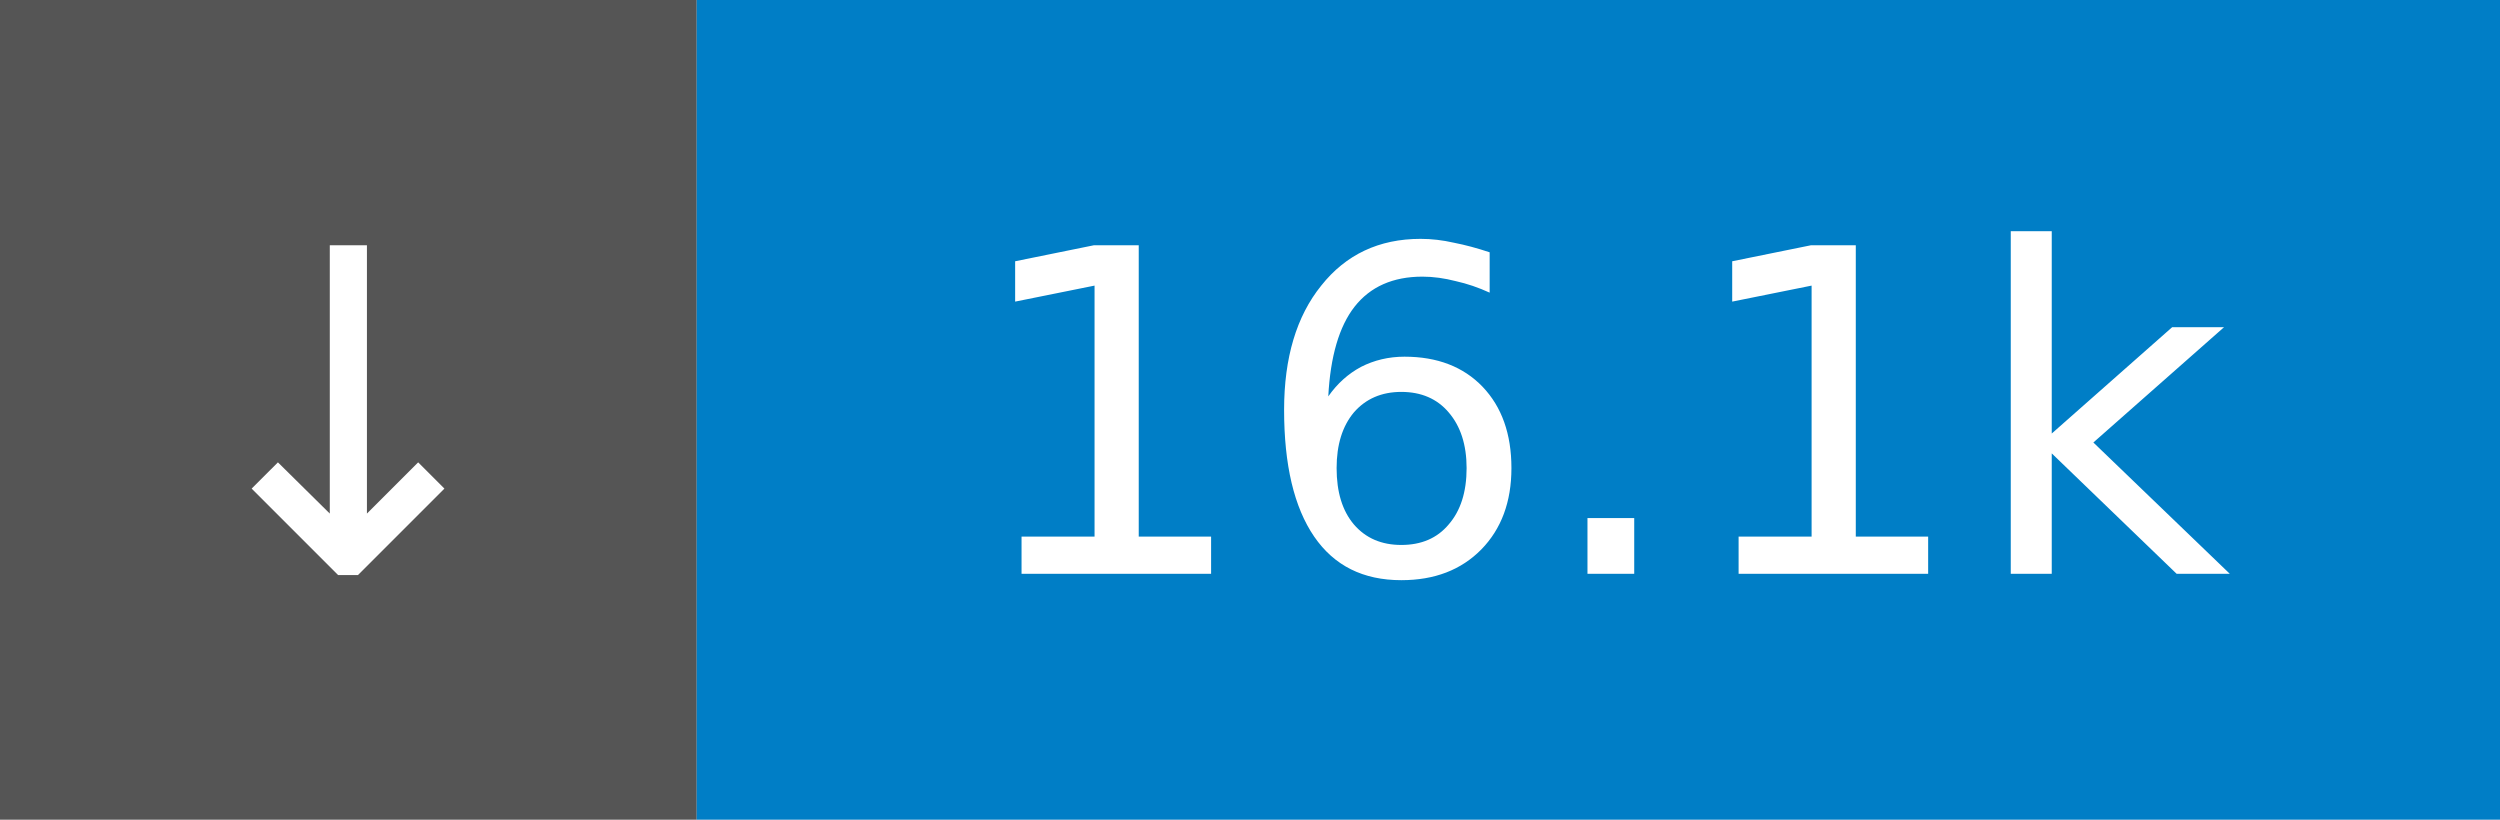
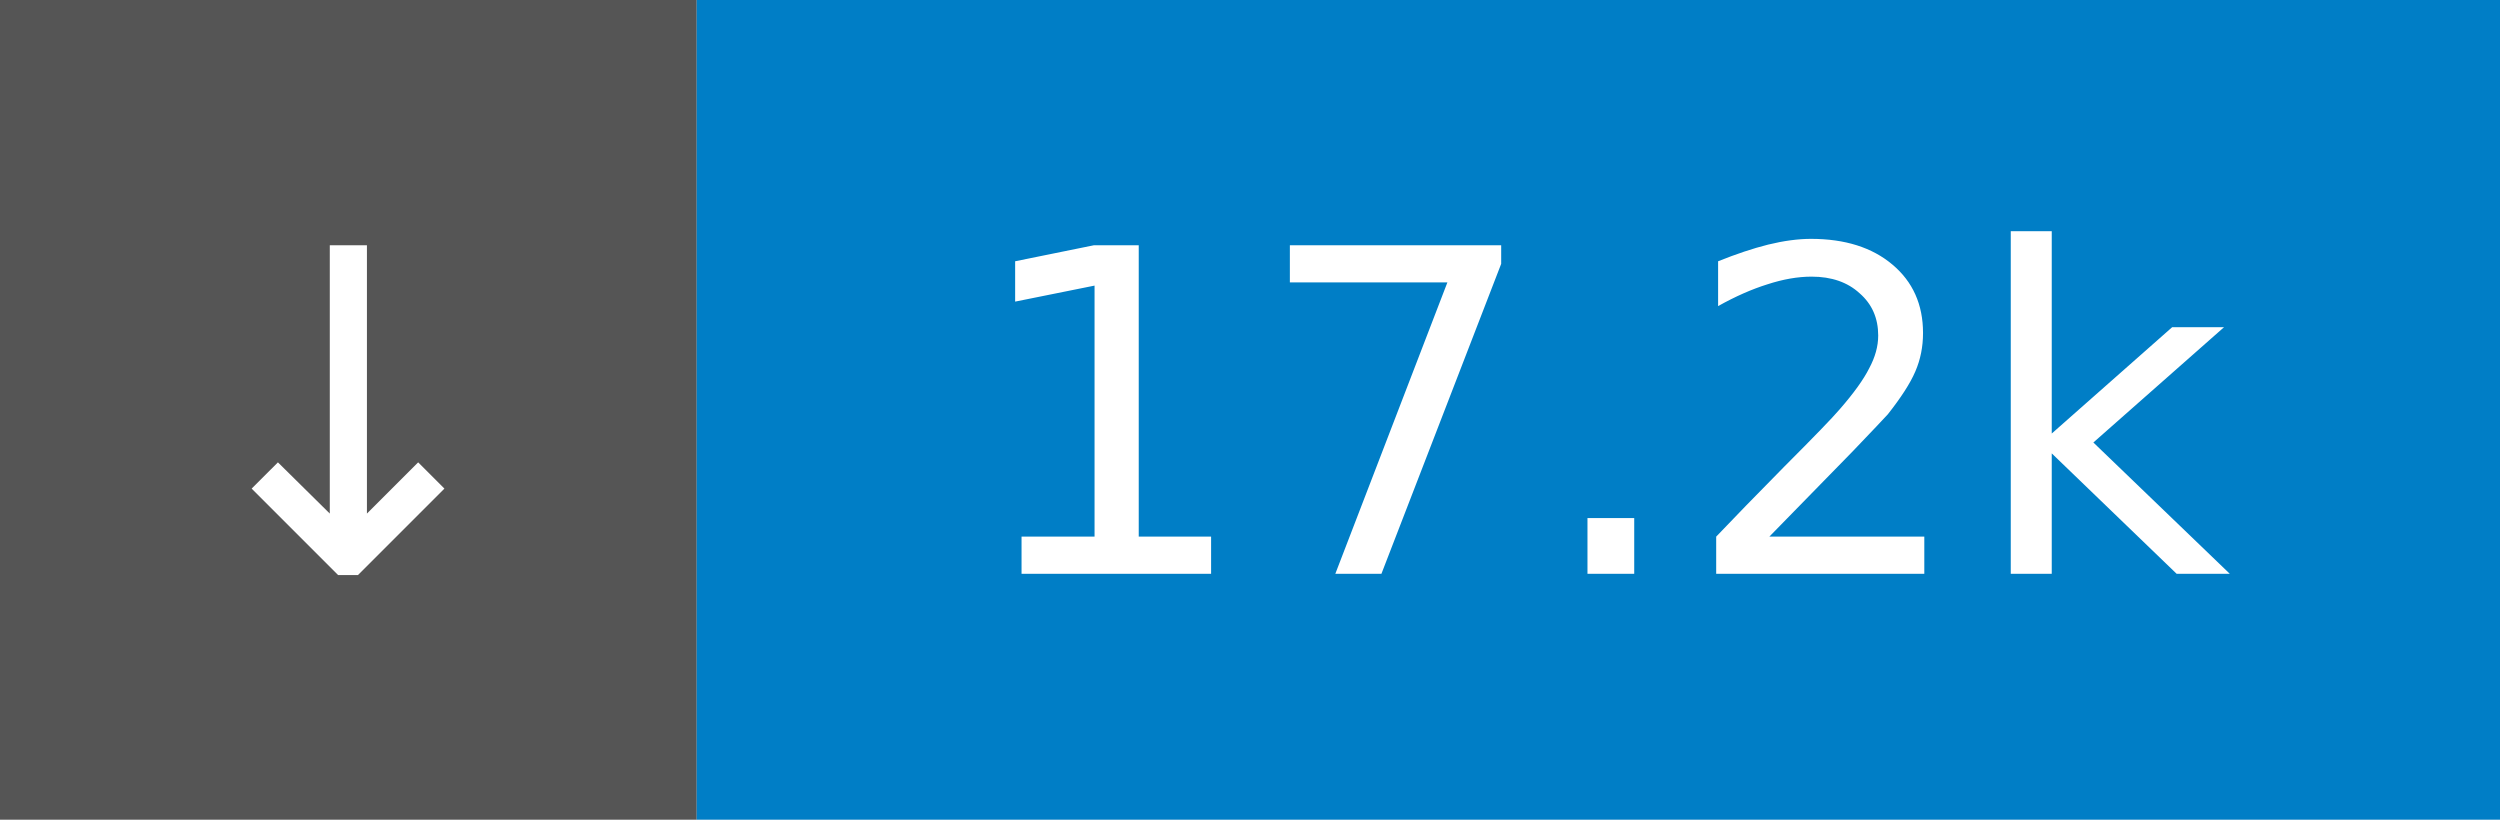
- <svg xmlns="http://www.w3.org/2000/svg" width="61" height="20" role="img" aria-label="↓ 16.1k">
+ <svg xmlns="http://www.w3.org/2000/svg" width="61" height="20" role="img" aria-label="↓ 17.2k">
  <rect width="17" height="20" fill="#555" />
  <rect x="17" width="44" height="20" fill="#007ec6" />
  <g fill="#fff" font-family="Verdana,Geneva,DejaVu Sans,sans-serif" font-size="11" text-anchor="middle">
    <text x="8.5" y="14">↓</text>
-     <text x="39.0" y="14">16.1k</text>
+     <text x="39.0" y="14">17.2k</text>
  </g>
</svg>
